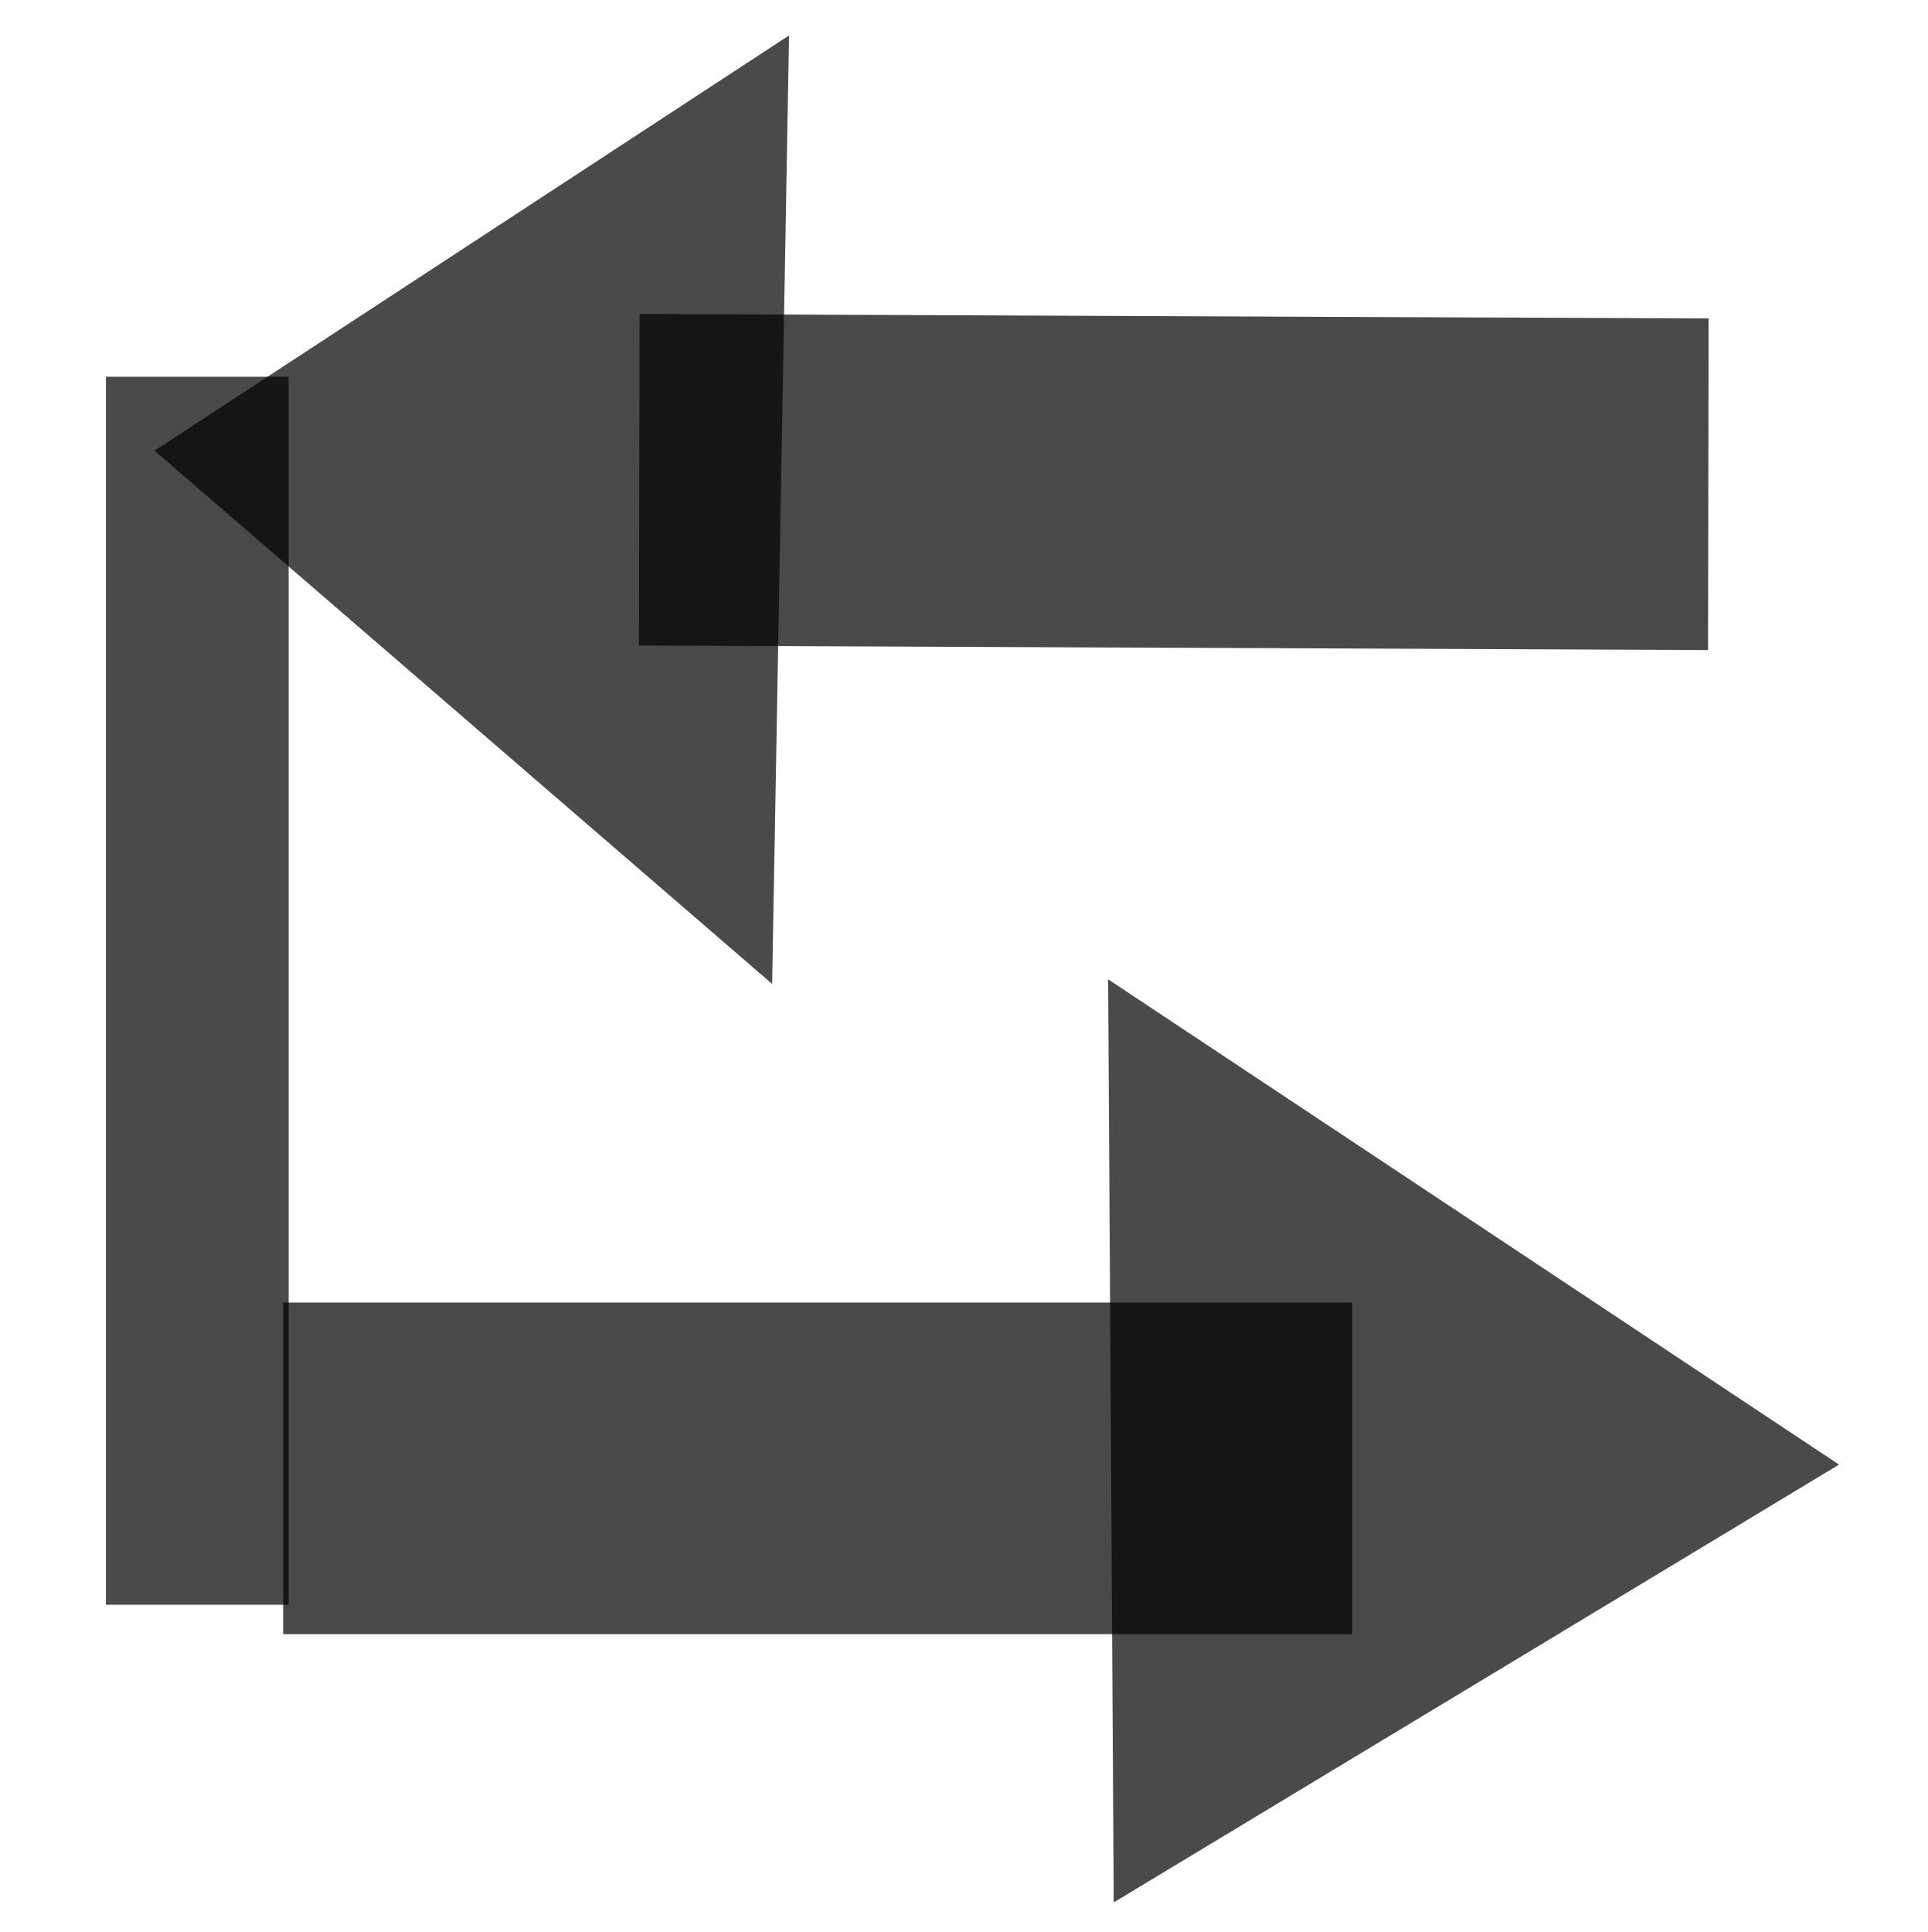
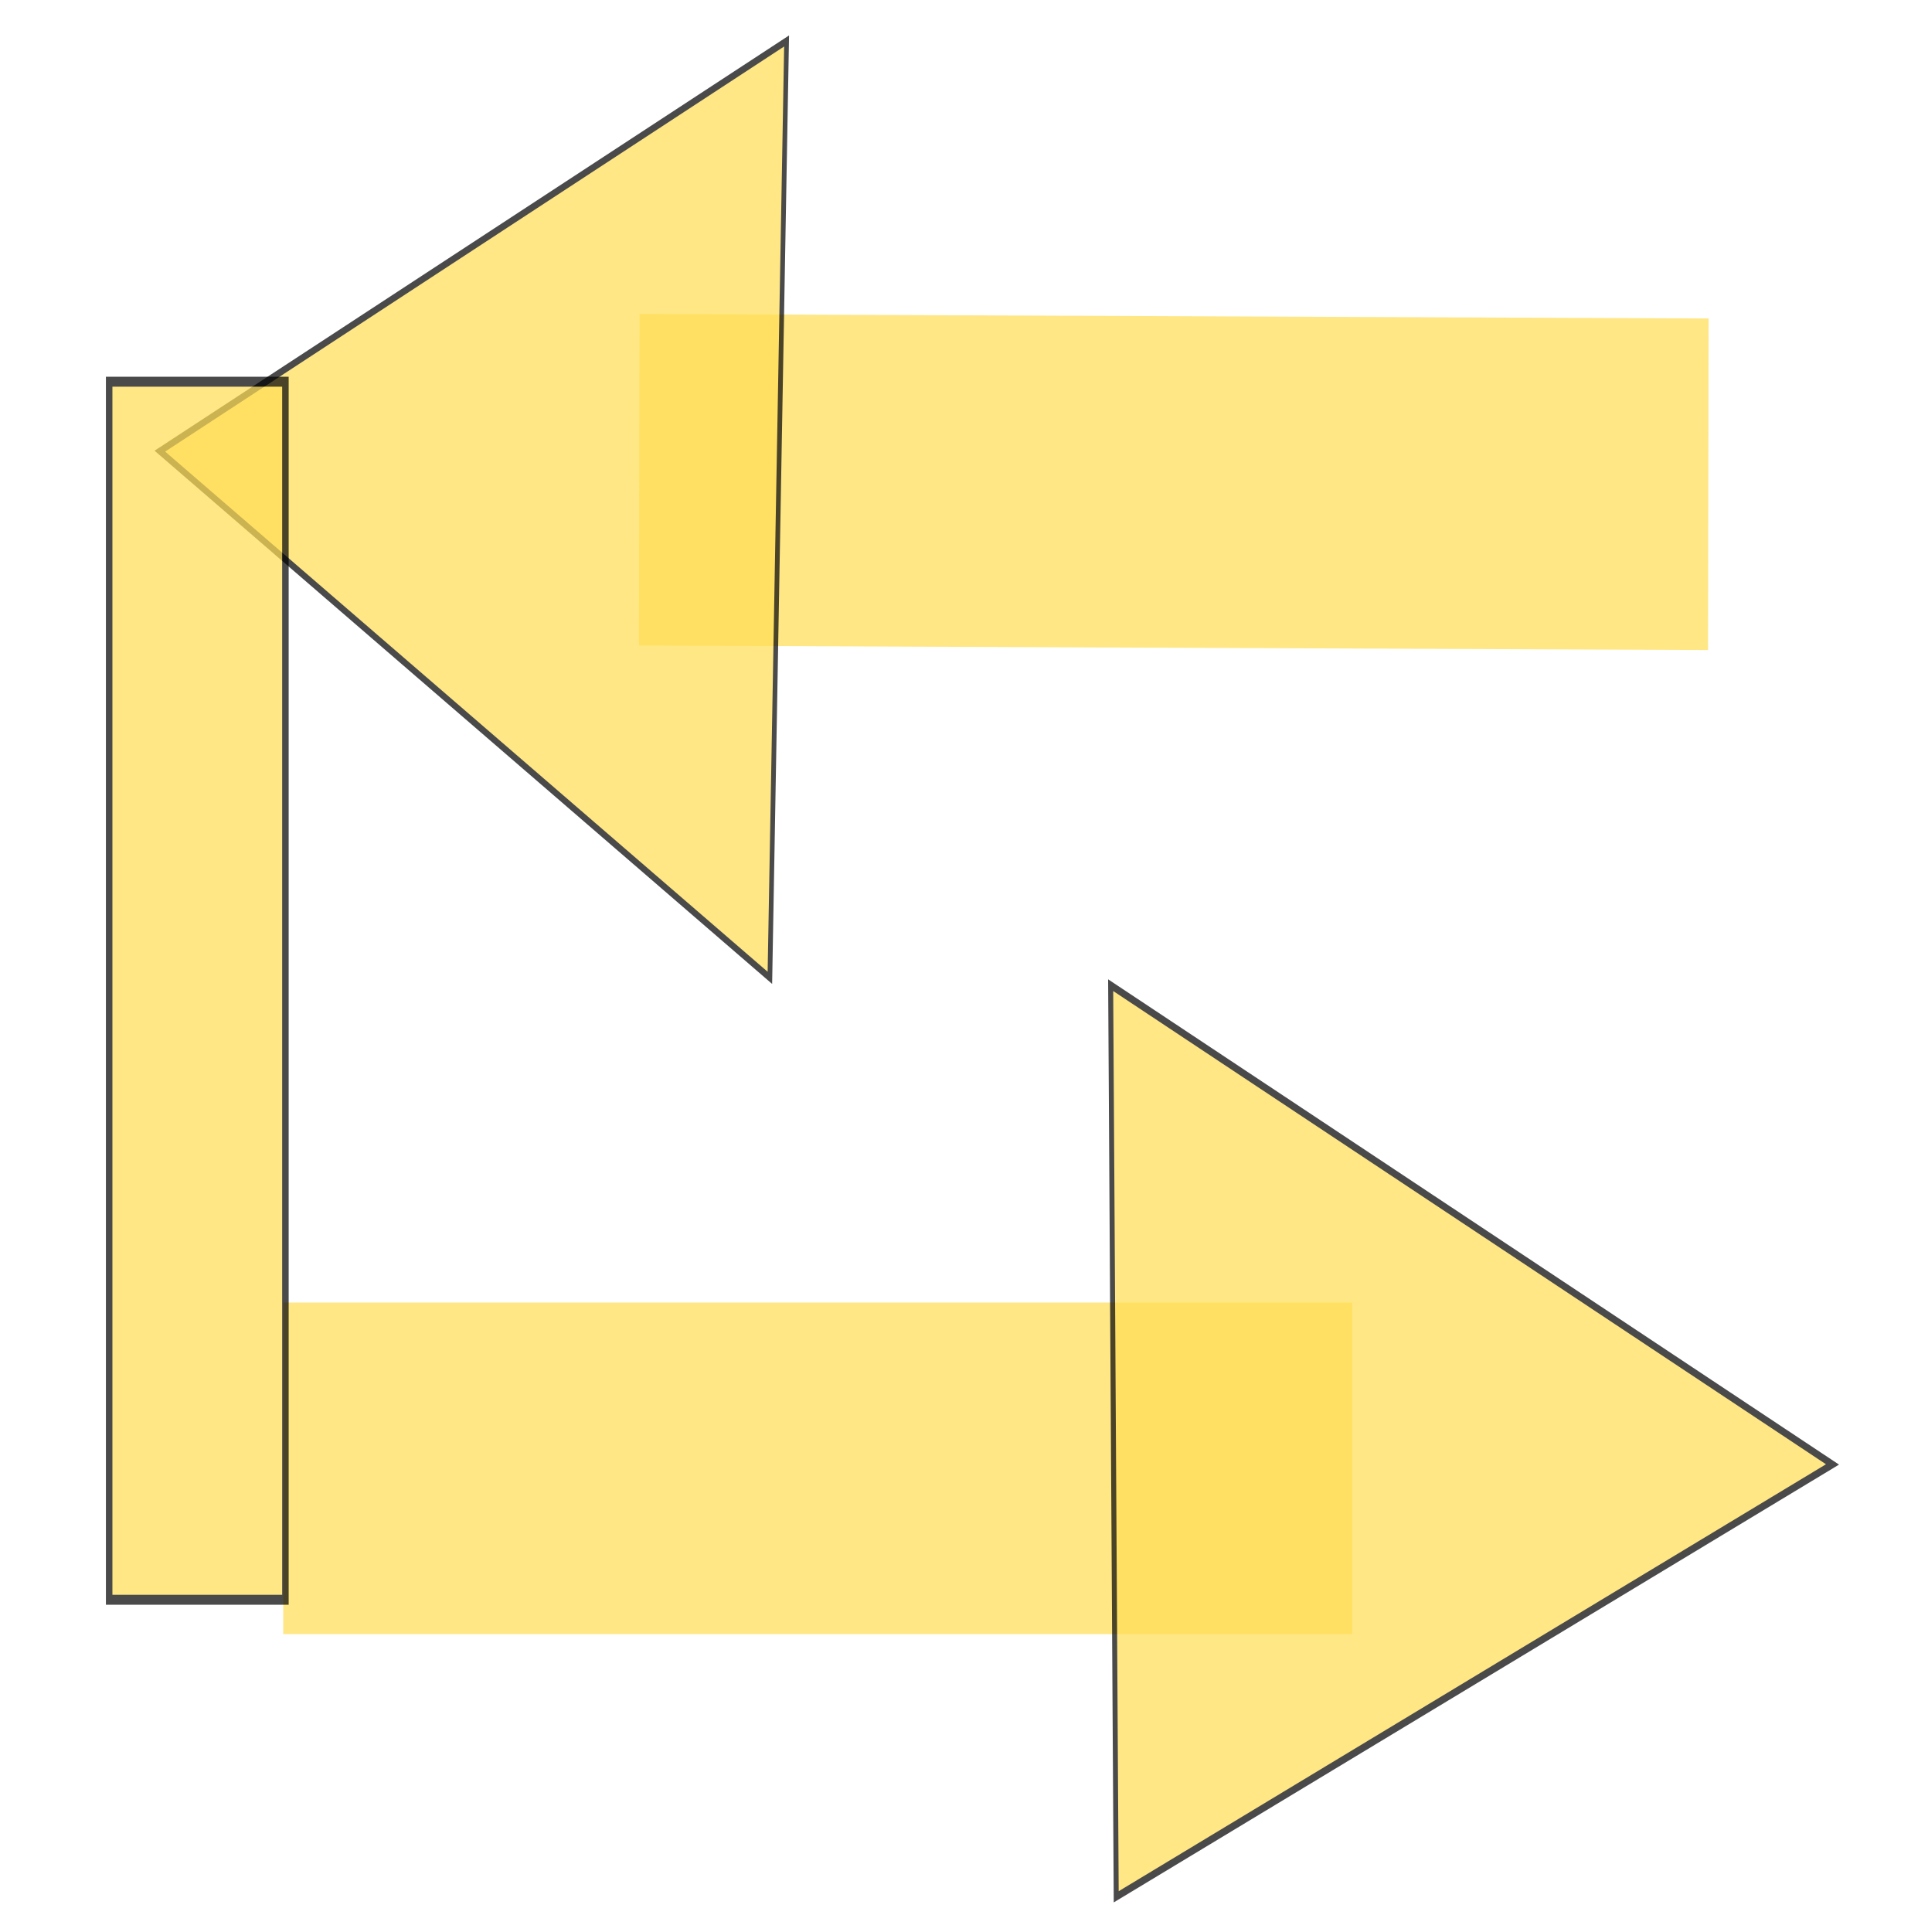
<svg xmlns="http://www.w3.org/2000/svg" width="145.637mm" height="145.969mm" viewBox="0 0 14.564 14.597" version="1.1" id="svg1">
  <defs id="defs1">
    <linearGradient id="swatch3">
-       <stop style="stop-color:#000000;stop-opacity:1;" offset="0" id="stop3" />
+       <stop style="stop-color:##000000;stop-opacity:1;" offset="0" id="stop3" />
    </linearGradient>
    <linearGradient id="swatch1">
-       <stop style="stop-color:#000000;stop-opacity:1;" offset="0" id="stop1" />
+       <stop style="stop-color:##000000;stop-opacity:1;" offset="0" id="stop1" />
    </linearGradient>
  </defs>
-   <g id="layer1" transform="matrix(0.08924288,0,0,0.09446396,-1.948871,-5.194055)">
-     <g id="g1" transform="matrix(1.88877,0,0,2.729256,-61.75416,-76.27654)">
-       <rect style="opacity:0.713;fill:#000000;fill-opacity:1;stroke:none;stroke-width:0.264;stroke-dasharray:none;stroke-opacity:1" id="rect3" width="47.925" height="9.717" x="56.952" y="86.266" />
-       <path style="opacity:0.713;fill:#000000;fill-opacity:1;stroke:#010101;stroke-width:0.224;stroke-dasharray:none;stroke-opacity:1" d="M 94.045,76.965 94.294,103.681 126.403,91.01 Z" id="path3" />
-       <rect style="opacity:0.713;fill:#000000;fill-opacity:1;stroke:none;stroke-width:0.264;stroke-dasharray:none;stroke-opacity:1" id="rect3-5" width="47.925" height="9.717" x="-121.009" y="-66.809" transform="rotate(-179.8414)" />
-       <path style="opacity:0.713;fill:#000000;fill-opacity:1;stroke:#010101;stroke-width:0.211;stroke-dasharray:none;stroke-opacity:1" d="m 78.769,76.75 0.749,-27.456 -28.095,12.021 z" id="path3-3" />
-       <rect style="opacity:0.713;fill:#000000;fill-opacity:1;stroke:#010101;stroke-width:0.291;stroke-dasharray:none;stroke-opacity:1" id="rect4" width="7.901" height="35.696" x="49.151" y="59.28" />
+   <g id="layer1" transform="matrix(0.08924288,0,0,0.09446396,-1.948871,-5.194055)" style="fill:#ffdd55">
+     <g id="g1" transform="matrix(1.88877,0,0,2.729256,-61.75416,-76.27654)" style="fill:#ffdd55">
+       <rect style="opacity:0.713;fill-opacity:1;stroke:none;stroke-width:0.264;stroke-dasharray:none;stroke-opacity:1;fill:#ffdd55" id="rect3" width="47.925" height="9.717" x="56.952" y="86.266" />
+       <path style="opacity:0.713;fill-opacity:1;stroke:#010101;stroke-width:0.224;stroke-dasharray:none;stroke-opacity:1;fill:#ffdd55" d="M 94.045,76.965 94.294,103.681 126.403,91.01 Z" id="path3" />
+       <rect style="opacity:0.713;fill-opacity:1;stroke:none;stroke-width:0.264;stroke-dasharray:none;stroke-opacity:1;fill:#ffdd55" id="rect3-5" width="47.925" height="9.717" x="-121.009" y="-66.809" transform="rotate(-179.8414)" />
+       <path style="opacity:0.713;fill-opacity:1;stroke:#010101;stroke-width:0.211;stroke-dasharray:none;stroke-opacity:1;fill:#ffdd55" d="m 78.769,76.75 0.749,-27.456 -28.095,12.021 z" id="path3-3" />
+       <rect style="opacity:0.713;fill-opacity:1;stroke:#010101;stroke-width:0.291;stroke-dasharray:none;stroke-opacity:1;fill:#ffdd55" id="rect4" width="7.901" height="35.696" x="49.151" y="59.28" />
    </g>
  </g>
</svg>
